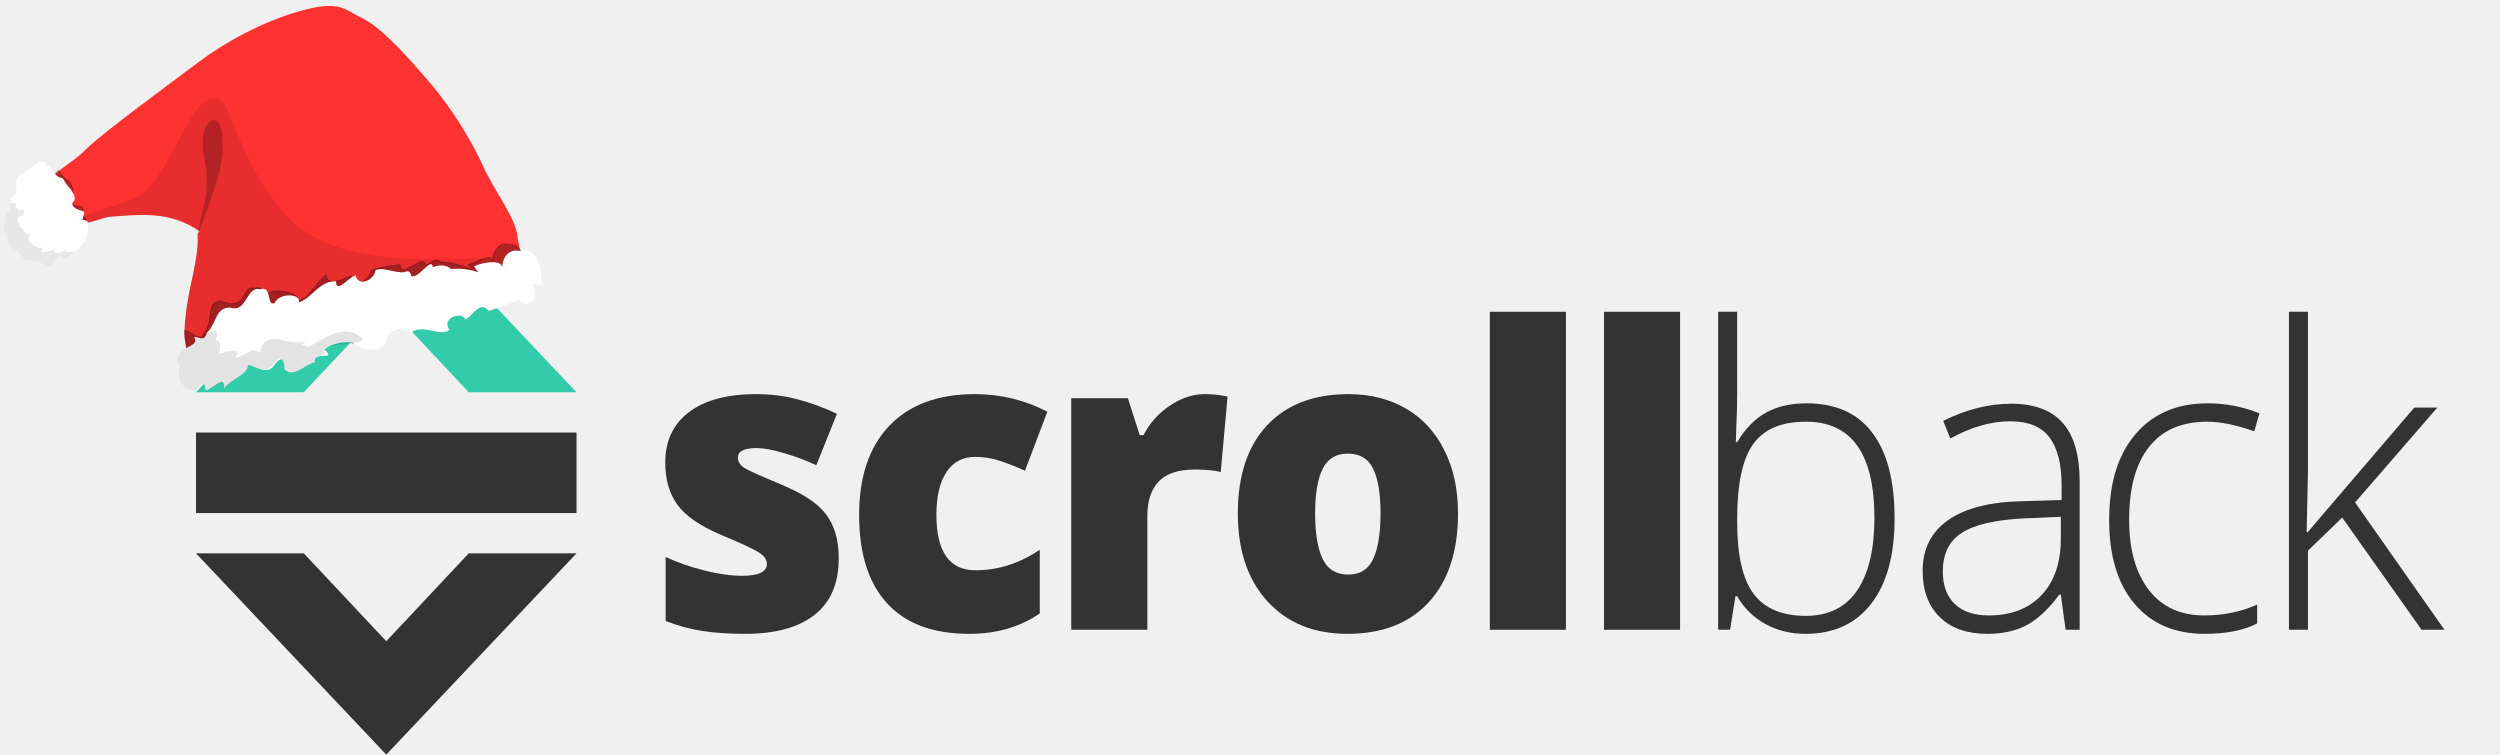
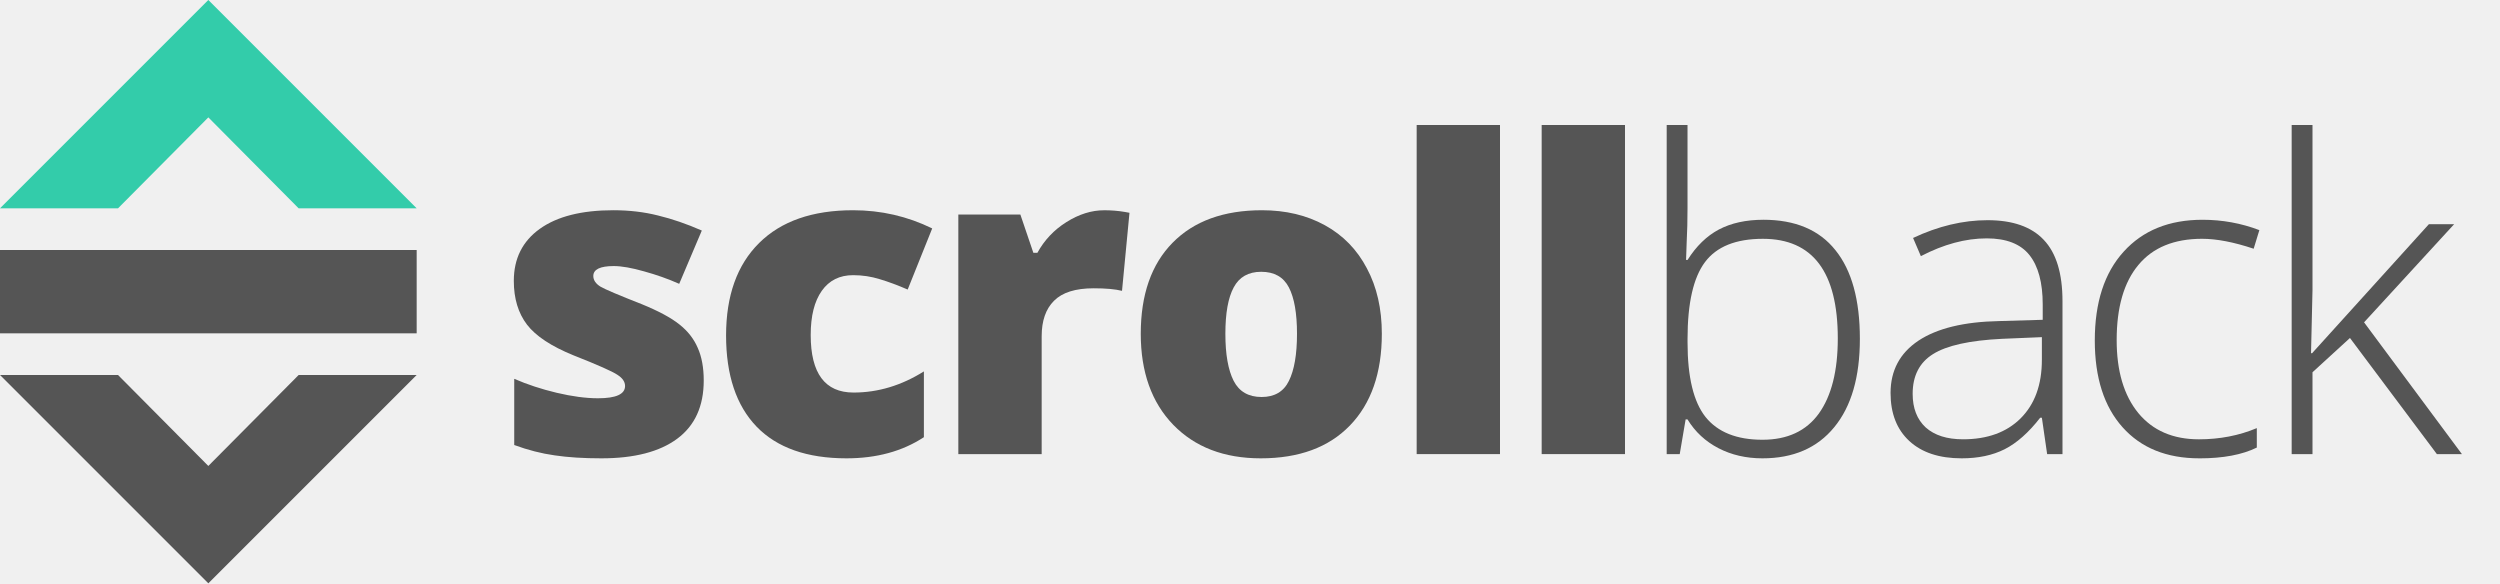
- <svg xmlns="http://www.w3.org/2000/svg" width="116px" height="35px" version="1.1" xml:space="preserve" style="fill-rule:evenodd;clip-rule:evenodd;stroke-miterlimit:1.414;">
-   <g id="svg2">
-     <g id="g3840">
-       <g id="g3046">
-         <g id="g13">
-           <g id="use15">
-             <path d="M38.916,25.921C38.916,27.071 38.543,27.94 37.796,28.528C37.05,29.116 35.978,29.41 34.581,29.41C33.822,29.41 33.162,29.366 32.602,29.277C32.042,29.195 31.47,29.041 30.886,28.813L30.886,25.845C31.434,26.098 32.033,26.306 32.684,26.471C33.34,26.635 33.924,26.717 34.436,26.717C35.201,26.717 35.583,26.534 35.583,26.167C35.583,25.978 35.475,25.81 35.258,25.665C35.047,25.513 34.427,25.222 33.397,24.792C32.458,24.388 31.802,23.929 31.428,23.417C31.055,22.899 30.868,22.245 30.868,21.454C30.868,20.456 31.235,19.678 31.97,19.122C32.705,18.565 33.743,18.287 35.086,18.287C35.761,18.287 36.393,18.366 36.983,18.524C37.579,18.676 38.197,18.9 38.835,19.198L37.877,21.587C37.408,21.366 36.911,21.179 36.387,21.028C35.863,20.87 35.436,20.791 35.104,20.791C34.526,20.791 34.237,20.939 34.237,21.236C34.237,21.42 34.337,21.578 34.535,21.71C34.74,21.837 35.324,22.099 36.288,22.497C37.004,22.807 37.537,23.111 37.887,23.408C38.242,23.705 38.501,24.056 38.663,24.46C38.832,24.859 38.916,25.345 38.916,25.921" style="fill:rgb(51,51,51);fill-rule:nonzero;" />
-           </g>
-           <g id="path17">
-             <path d="M44.966,29.41C43.292,29.41 42.021,28.936 41.154,27.988C40.293,27.04 39.863,25.677 39.863,23.901C39.863,22.118 40.329,20.737 41.263,19.757C42.196,18.777 43.524,18.287 45.246,18.287C46.432,18.287 47.55,18.559 48.597,19.103L47.559,21.843C47.131,21.647 46.736,21.492 46.375,21.378C46.014,21.258 45.638,21.198 45.246,21.198C44.674,21.198 44.231,21.432 43.918,21.9C43.605,22.368 43.449,23.029 43.449,23.882C43.449,25.601 44.054,26.461 45.264,26.461C46.3,26.461 47.294,26.145 48.245,25.513L48.245,28.462C47.336,29.094 46.243,29.41 44.966,29.41" style="fill:rgb(51,51,51);fill-rule:nonzero;" />
-           </g>
-           <g id="use19">
-             <path d="M55.884,18.287C56.191,18.287 56.483,18.312 56.76,18.363L56.959,18.401L56.642,21.9C56.353,21.825 55.953,21.787 55.441,21.787C54.67,21.787 54.11,21.973 53.761,22.346C53.412,22.713 53.237,23.244 53.237,23.939L53.237,29.221L49.705,29.221L49.705,18.477L52.334,18.477L52.885,20.194L53.056,20.194C53.351,19.625 53.761,19.166 54.285,18.819C54.815,18.465 55.348,18.288 55.884,18.288" style="fill:rgb(51,51,51);fill-rule:nonzero;" />
-           </g>
-           <g id="path21">
-             <path d="M67.652,23.825C67.652,25.582 67.2,26.954 66.297,27.94C65.399,28.92 64.141,29.41 62.521,29.41C60.967,29.41 59.73,28.908 58.809,27.902C57.893,26.897 57.435,25.538 57.435,23.825C57.435,22.074 57.884,20.715 58.781,19.747C59.685,18.774 60.949,18.287 62.575,18.287C63.581,18.287 64.469,18.512 65.24,18.96C66.011,19.409 66.604,20.054 67.019,20.895C67.441,21.729 67.652,22.706 67.652,23.825M61.022,23.825C61.022,24.748 61.139,25.453 61.374,25.94C61.609,26.42 62.003,26.66 62.557,26.66C63.105,26.66 63.49,26.42 63.713,25.94C63.942,25.453 64.057,24.748 64.057,23.825C64.057,22.908 63.942,22.216 63.713,21.748C63.484,21.28 63.093,21.047 62.539,21.047C61.997,21.047 61.609,21.28 61.374,21.748C61.139,22.21 61.022,22.902 61.022,23.825" style="fill:rgb(51,51,51);fill-rule:nonzero;" />
-           </g>
-           <g id="use23">
-             <path d="M72.659,29.221L69.128,29.221L69.128,14.466L72.659,14.466" style="fill:rgb(51,51,51);fill-rule:nonzero;" />
-           </g>
-           <g id="path25">
-             <path d="M77.956,29.221L74.425,29.221L74.425,14.466L77.956,14.466" style="fill:rgb(51,51,51);fill-rule:nonzero;" />
-           </g>
-           <g id="use27">
-             <path d="M83.816,18.714C85.171,18.714 86.191,19.169 86.874,20.079C87.564,20.983 87.909,22.308 87.909,24.053C87.909,25.766 87.546,27.087 86.821,28.016C86.102,28.946 85.088,29.41 83.78,29.41C83.09,29.41 82.469,29.259 81.916,28.955C81.363,28.652 80.926,28.222 80.605,27.666L80.525,27.666L80.275,29.221L79.722,29.221L79.722,14.466L80.605,14.466L80.605,18.173C80.605,18.73 80.593,19.242 80.569,19.71L80.543,20.516L80.605,20.516C80.974,19.896 81.417,19.441 81.934,19.15C82.457,18.859 83.084,18.714 83.816,18.714M83.798,19.567C82.656,19.567 81.839,19.915 81.345,20.61C80.852,21.306 80.605,22.453 80.605,24.053L80.605,24.214C80.605,25.769 80.861,26.885 81.372,27.561C81.889,28.238 82.692,28.576 83.78,28.576C84.838,28.576 85.635,28.184 86.17,27.4C86.705,26.61 86.973,25.488 86.973,24.034C86.973,21.056 85.914,19.567 83.798,19.567" style="fill:rgb(51,51,51);fill-rule:nonzero;" />
-           </g>
-           <g id="path29">
-             <path d="M95.845,29.221L95.622,27.59L95.551,27.59C95.063,28.253 94.561,28.724 94.044,29.003C93.532,29.274 92.926,29.41 92.224,29.41C91.273,29.41 90.533,29.151 90.004,28.633C89.475,28.114 89.21,27.397 89.21,26.48C89.21,25.475 89.602,24.694 90.387,24.138C91.178,23.582 92.32,23.288 93.812,23.256L95.658,23.199L95.658,22.516C95.658,21.537 95.471,20.797 95.096,20.297C94.722,19.798 94.118,19.548 93.286,19.548C92.388,19.548 91.457,19.814 90.494,20.345L90.164,19.529C91.228,18.998 92.281,18.733 93.321,18.733C94.385,18.733 95.179,19.027 95.703,19.615C96.232,20.203 96.496,21.119 96.496,22.364L96.496,29.22M92.278,28.557C93.312,28.557 94.127,28.244 94.722,27.618C95.322,26.986 95.622,26.11 95.622,24.991L95.622,23.977L93.928,24.052C92.566,24.122 91.594,24.349 91.011,24.735C90.435,25.114 90.146,25.709 90.146,26.518C90.146,27.163 90.331,27.665 90.699,28.025C91.074,28.379 91.6,28.556 92.278,28.556" style="fill:rgb(51,51,51);fill-rule:nonzero;" />
-           </g>
-           <g id="use31">
-             <path d="M102.297,29.41C100.912,29.41 99.827,28.946 99.042,28.016C98.257,27.087 97.865,25.791 97.865,24.128C97.865,22.422 98.272,21.094 99.086,20.146C99.901,19.191 101.016,18.714 102.431,18.714C103.269,18.714 104.072,18.869 104.839,19.179L104.598,20.013C103.759,19.716 103.031,19.567 102.413,19.567C101.224,19.567 100.323,19.959 99.711,20.743C99.098,21.521 98.792,22.643 98.792,24.11C98.792,25.5 99.098,26.591 99.711,27.381C100.323,28.165 101.179,28.557 102.279,28.557C103.159,28.557 103.976,28.389 104.732,28.054L104.732,28.927C104.113,29.249 103.302,29.41 102.297,29.41" style="fill:rgb(51,51,51);fill-rule:nonzero;" />
-           </g>
-           <g id="path33">
-             <path d="M107.073,24.697L112.022,18.913L113.092,18.913L109.275,23.313L113.422,29.221L112.361,29.221L108.678,24.015L107.09,25.551L107.09,29.221L106.207,29.221L106.207,14.466L107.09,14.466L107.09,21.862L107.028,24.697" style="fill:rgb(51,51,51);fill-rule:nonzero;" />
-           </g>
-         </g>
-         <g id="use35">
-           <path d="M17.923,8.861L9.094,18.202L14.095,18.202L17.923,14.123L21.75,18.202L26.751,18.202Z" style="fill:rgb(51,204,170);fill-rule:nonzero;" />
-         </g>
-         <g id="path37">
-           <rect x="9.094" y="20.07" width="17.657" height="3.736" style="fill:rgb(51,51,51);fill-rule:nonzero;" />
-         </g>
-         <g id="use39">
-           <path d="M17.923,35.014L9.094,25.674L14.095,25.674L17.923,29.753L21.75,25.674L26.751,25.674Z" style="fill:rgb(51,51,51);fill-rule:nonzero;" />
-         </g>
-       </g>
-       <g>
-         <g id="path1309">
-           <path d="M13.879,0.524C12.165,1.01 10.409,1.975 9.173,2.909C7.937,3.844 4.709,6.199 3.972,6.945C3.257,7.669 2.413,7.921 2.044,8.812C1.902,9.156 3.01,10.193 3.227,10.301C3.791,10.581 4.709,10.085 5.129,10.055C6.489,9.959 7.883,9.773 9.261,10.733C9.006,10.998 9.411,10.712 8.89,13.035C8.706,13.855 8.305,15.98 8.798,16.385C9.288,16.788 9.588,15.218 10.075,15.458C10.075,15.459 10.075,15.46 10.075,15.46L10.074,15.463C10.074,15.463 10.075,15.463 10.075,15.463C10.077,15.464 10.08,15.464 10.083,15.463C10.084,15.464 10.085,15.463 10.086,15.464C10.09,15.466 10.093,15.468 10.096,15.469L10.099,15.461C10.33,15.4 12.128,14.585 13.769,14.913C14.695,15.098 16.17,14.579 17.019,14.309C18.366,13.881 20.256,13.494 21.455,13.472C22.338,13.455 23.137,12.941 23.987,12.881C24.489,12.845 24.024,11.182 24.013,11.006C23.964,10.162 22.942,8.865 22.416,7.712C21.89,6.559 21.008,5.095 20.037,3.947C19.066,2.799 17.756,1.313 16.834,0.856C15.912,0.398 15.739,-0.002 13.879,0.524Z" style="fill:rgb(255,50,50);" />
-         </g>
-         <g id="path5882">
-           <path d="M9.784,4.576C8.672,4.853 7.72,8.51 6.349,9.146C5.453,9.562 3.01,10.193 3.227,10.301C3.791,10.581 4.709,10.085 5.129,10.055C6.489,9.959 7.883,9.773 9.261,10.733C9.09,10.911 9.216,10.84 9.16,11.48C9.132,11.792 9.061,12.273 8.89,13.035C8.706,13.855 8.305,15.98 8.798,16.385C9.288,16.788 9.588,15.218 10.075,15.458C10.075,15.459 10.075,15.46 10.075,15.46L10.074,15.463C10.074,15.463 10.075,15.463 10.075,15.463C10.077,15.464 10.08,15.464 10.083,15.463C10.084,15.464 10.085,15.463 10.086,15.464C10.09,15.466 10.093,15.468 10.096,15.469L10.099,15.461C10.33,15.4 12.128,14.585 13.769,14.913C14.695,15.098 16.17,14.579 17.019,14.309C18.366,13.881 20.256,13.494 21.455,13.472C22.338,13.455 23.137,12.941 23.987,12.881C24.489,12.845 20.872,13.164 22.313,12.091C22.953,11.616 15.91,13.084 13.207,9.909C10.53,6.766 10.922,4.292 9.784,4.576Z" style="fill:rgb(14,0,0);fill-opacity:0.101;" />
-         </g>
-         <g id="path5878">
-           <path d="M2.158,8.422C2.375,8.57 3.829,10.463 4.001,10.33C4.022,10.121 3.852,10.039 3.733,10.015C3.893,9.806 3.923,9.588 3.646,9.569C3.338,9.513 3.003,9.474 3.333,9.134C3.485,8.943 3.322,8.604 3.229,8.432C2.983,8.295 2.798,8.048 2.697,7.88" style="fill:black;fill-opacity:0.27;stroke-width:0.05px;stroke:black;stroke-opacity:0.27;" />
-         </g>
-         <g id="path5003">
-           <path d="M21.899,12.498C21.444,12.332 20.874,12.141 20.472,12.166C20.196,11.927 19.984,12.222 19.745,12.301C19.705,11.839 19.043,12.496 18.752,12.5C18.545,12.622 18.687,12.136 18.317,12.321C17.856,12.366 17.57,12.398 17.229,12.551C17.146,13.053 16.408,13.337 16.298,12.786C15.896,12.966 15.147,13.315 15.142,12.745C14.498,13.259 14.477,13.724 13.848,13.972C13.904,13.527 12.484,13.288 12.291,13.755C11.901,13.916 12.372,13.17 11.809,13.375C11.174,13.185 11.543,14.501 10.25,13.963C9.53,13.939 9.929,15.012 9.453,15.462C9.327,15.934 8.777,15.297 8.555,15.332C8.607,16.081 8.763,15.827 8.599,16.336C8.501,16.974 8.37,17.294 9.052,17.426C9.273,17.119 9.041,17.249 9.091,17.817C9.484,17.699 10.002,17.023 9.949,17.717C10.216,17.299 11.062,17.08 11.052,16.629C11.48,16.675 11.96,17.168 12.322,16.569C12.685,16.128 13.207,15.923 13.212,16.264C13.653,16.688 13.697,16.602 14.156,16.494C14.038,15.947 15.229,16.456 14.6,15.912C14.85,15.655 15.526,15.504 15.917,15.594C16.263,16.112 17.317,16.155 17.48,15.484C17.515,14.957 18.315,14.776 18.614,15.141C19.134,14.672 19.955,15.354 20.403,14.994C20,14.457 20.971,14.105 21.153,14.517C21.509,14.32 21.84,13.612 22.23,14.119C22.678,13.969 23.226,13.76 23.605,13.603C23.89,14.086 24.626,13.589 24.307,13.005C24.134,12.588 24.875,13.211 24.673,12.681C24.444,12.111 24.122,11.32 23.727,11.346C23.189,11.208 22.871,11.581 22.849,12.109C22.842,11.724 22.207,12.099 21.874,12.239L21.691,12.284" style="fill:black;fill-opacity:0.294;stroke-width:0.04px;stroke:black;stroke-opacity:0.294;" />
-         </g>
-         <g id="path1307">
-           <path d="M22.199,12.639C21.745,12.473 21.323,12.45 20.922,12.476C20.646,12.236 20.318,12.314 20.079,12.393C20.039,11.931 19.493,12.805 19.201,12.809C18.994,12.931 19.137,12.445 18.766,12.63C18.305,12.675 17.771,12.381 17.429,12.533C17.347,13.036 16.609,13.319 16.498,12.768C16.096,12.948 15.597,13.624 15.592,13.054C14.836,13.02 14.513,13.784 13.884,14.033C13.94,13.588 12.934,13.597 12.74,14.064C12.351,14.226 12.636,13.221 12.073,13.426C11.439,13.236 11.456,14.536 10.7,14.272C9.979,14.248 10.08,14.985 9.605,15.434C9.478,15.907 9.227,15.606 9.005,15.641C9.371,16.176 7.883,16.064 8.325,16.888C8.227,17.526 8.376,17.985 9.058,18.118C9.279,17.81 9.491,17.558 9.54,18.126C9.934,18.008 10.452,17.332 10.399,18.026C10.666,17.608 11.512,17.389 11.501,16.938C11.929,16.985 12.41,17.477 12.772,16.878C13.134,16.437 13.194,16.797 13.2,17.139C13.641,17.562 14.147,16.911 14.606,16.803C14.488,16.256 15.679,16.766 15.05,16.221C15.3,15.964 15.976,15.813 16.367,15.903C16.71,16.238 17.766,16.464 17.93,15.793C17.965,15.266 18.765,15.085 19.064,15.45C19.584,14.981 20.404,15.663 20.852,15.303C20.45,14.765 21.421,14.414 21.602,14.826C21.958,14.63 22.29,13.921 22.68,14.428C23.128,14.278 23.675,14.069 24.055,13.912C24.339,14.395 25.076,13.899 24.756,13.314C24.584,12.897 25.324,13.52 25.123,12.99C25.127,12.384 24.905,11.446 24.177,11.655C23.639,11.517 23.32,11.89 23.298,12.418C23.291,12.033 22.443,12.172 22.11,12.312L22,12.371" style="fill:white;" />
-         </g>
-         <g id="path3249">
-           <path d="M9.602,15.45C9.476,15.922 9.224,15.622 9.002,15.657C9.368,16.191 7.88,16.08 8.322,16.904C8.224,17.542 8.374,18 9.056,18.133C9.277,17.826 9.488,17.573 9.538,18.141C9.931,18.023 10.449,17.348 10.396,18.042C10.663,17.623 11.509,17.405 11.499,16.954C11.927,17 12.387,17.415 12.748,16.817C13.111,16.375 13.192,16.813 13.197,17.154C13.639,17.578 14.144,16.927 14.603,16.819C14.485,16.272 15.144,16.722 15.047,16.237C14.984,15.919 17.099,16.013 16.795,15.703C15.886,14.775 14.466,16.173 14.26,16.084C14.055,15.995 13.828,16.049 14.115,15.913C14.402,15.777 13.704,16 13.122,15.788C12.54,15.575 12.115,15.844 12.076,16.374C11.638,16.094 11.607,16.412 10.924,16.608C11.359,15.954 10.156,16.434 10.156,16.434C10.156,16.434 10.366,15.717 9.989,15.811C10.191,15.437 9.966,15.322 9.966,15.322Z" style="fill:black;fill-opacity:0.112;" />
-         </g>
-         <g id="path2251">
-           <path d="M2.465,7.896C2.385,7.75 2.138,7.71 2.106,7.587C2.161,7.443 1.944,7.547 1.901,7.469C1.645,7.684 1.292,7.777 1.102,8.074C1.203,8.051 1.203,7.899 1.093,8.011C0.885,8.117 0.685,8.304 0.763,8.569C0.782,8.706 0.615,8.823 0.819,8.855C0.792,9.074 0.474,9.065 0.474,9.257C0.544,9.467 0.513,9.687 0.346,9.834C0.18,9.993 0.248,10.228 0.254,10.422C0.171,10.552 0.124,10.672 0.234,10.796C0.257,11.018 0.437,11.166 0.438,11.397C0.514,11.519 0.665,11.511 0.743,11.649C0.969,11.668 0.986,11.993 1.201,12.039C1.386,12.101 1.605,12.058 1.772,12.103C1.909,12.217 2.066,12.297 2.238,12.329C2.455,12.471 2.529,12.118 2.66,12.004C2.666,11.826 2.791,11.813 2.874,11.962C3.063,12.094 3.259,11.867 3.394,11.747C3.527,11.598 3.676,11.469 3.823,11.339C4.033,11.096 4.107,10.747 4.095,10.427C4.116,10.226 3.935,10.215 3.815,10.192C3.869,10.024 4.005,9.782 3.728,9.763C3.569,9.721 3.209,9.538 3.415,9.345C3.567,9.162 3.358,8.916 3.264,8.75C3.102,8.618 3.008,8.433 2.907,8.271C2.712,8.239 2.53,8.117 2.48,7.905C2.428,7.736 2.465,7.861 2.482,7.943" style="fill:white;" />
-         </g>
-         <g id="path4128">
-           <path d="M0.846,10.13C0.748,10.006 1.134,10.065 1.102,9.941C1.157,9.798 1.091,9.792 1.048,9.713C0.793,9.929 0.853,9.418 0.663,9.714C0.764,9.692 0.747,9.317 0.637,9.429C0.43,9.535 0.474,9.065 0.474,9.257C0.544,9.467 0.513,9.687 0.346,9.834C0.18,9.993 0.248,10.228 0.254,10.422C0.171,10.552 0.124,10.672 0.234,10.796C0.257,11.018 0.437,11.166 0.438,11.397C0.514,11.519 0.665,11.511 0.743,11.649C0.969,11.668 0.986,11.993 1.201,12.039C1.386,12.101 1.605,12.058 1.772,12.103C1.909,12.217 2.066,12.297 2.238,12.329C2.455,12.471 2.529,12.118 2.66,12.004C2.666,11.826 2.791,11.813 2.874,11.962C3.063,12.094 3.259,11.867 3.394,11.747C3.527,11.598 2.885,11.769 3.033,11.639C3.242,11.396 2.56,11.979 2.548,11.658C2.569,11.457 1.794,11.914 1.958,11.561C2.012,11.392 2.052,11.514 1.774,11.496C1.615,11.453 1.177,11.151 1.383,10.959C1.535,10.775 1.301,10.987 1.208,10.822C1.046,10.689 1.149,10.762 1.048,10.601C0.853,10.569 0.939,10.487 0.889,10.274C0.805,10.524 0.83,10.048 0.846,10.13Z" style="fill:black;fill-opacity:0.096;" />
-         </g>
-         <g id="path5880">
-           <path d="M9.217,10.79C9.217,10.79 10.019,8.687 10.212,7.848C10.392,7.063 10.369,5.864 10.099,5.643C9.829,5.421 9.474,5.804 9.436,6.259C9.399,6.713 9.368,6.827 9.549,7.694C9.631,8.086 9.59,9.017 9.478,9.457C9.367,9.896 9.123,10.897 9.217,10.79Z" style="fill:black;fill-opacity:0.22;" />
-         </g>
-       </g>
+ <svg xmlns="http://www.w3.org/2000/svg" xmlns:xlink="http://www.w3.org/1999/xlink" width="150" height="35">
+   <defs>
+     <path id="0" d="m 37.779,1038.829 c -1e-5,1.232 -0.423,2.162 -1.269,2.792 -0.846,0.629 -2.06,0.944 -3.642,0.944 -0.859,0 -1.606,-0.047 -2.241,-0.142 -0.634,-0.088 -1.282,-0.254 -1.944,-0.497 l 0,-3.178 c 0.621,0.271 1.299,0.494 2.036,0.67 0.743,0.176 1.405,0.264 1.985,0.264 0.866,0 1.299,-0.196 1.299,-0.589 -6e-6,-0.203 -0.123,-0.382 -0.368,-0.538 -0.239,-0.162 -0.941,-0.474 -2.108,-0.934 -1.064,-0.433 -1.808,-0.924 -2.23,-1.472 -0.423,-0.555 -0.634,-1.255 -0.634,-2.102 -1e-6,-1.069 0.416,-1.902 1.248,-2.498 0.832,-0.596 2.009,-0.893 3.53,-0.893 0.764,0 1.48,0.084 2.149,0.254 0.675,0.163 1.374,0.403 2.097,0.721 l -1.085,2.558 c -0.532,-0.237 -1.095,-0.436 -1.688,-0.599 -0.593,-0.169 -1.078,-0.254 -1.453,-0.254 -0.655,0 -0.982,0.159 -0.982,0.477 -4e-6,0.196 0.113,0.365 0.338,0.508 0.232,0.135 0.894,0.416 1.985,0.843 0.812,0.332 1.415,0.657 1.811,0.975 0.402,0.318 0.696,0.694 0.88,1.127 0.191,0.426 0.286,0.948 0.286,1.563" />
+     <path id="1" d="m 56.998,1030.657 c 0.348,0 0.679,0.027 0.992,0.081 l 0.225,0.041 -0.358,3.746 c -0.327,-0.081 -0.781,-0.122 -1.361,-0.122 -0.873,0 -1.507,0.2 -1.903,0.599 -0.396,0.393 -0.593,0.961 -0.593,1.706 l 0,5.655 -4,0 0,-11.502 2.977,0 0.624,1.838 0.194,0 c 0.334,-0.609 0.798,-1.1 1.391,-1.472 0.6,-0.379 1.204,-0.569 1.811,-0.569" />
+     <path id="2" d="m 76,1042.362 -4,0 0,-15.797 4,0 0,15.797" />
+     <path id="3" d="m 88.637,1031.113 c 1.535,0 2.69,0.487 3.465,1.462 0.781,0.968 1.172,2.386 1.172,4.254 -9e-6,1.834 -0.411,3.249 -1.232,4.244 -0.815,0.995 -1.963,1.492 -3.445,1.492 -0.781,0 -1.485,-0.162 -2.111,-0.487 -0.626,-0.325 -1.121,-0.785 -1.485,-1.381 l -0.091,0 -0.283,1.665 -0.626,0 0,-15.797 1,0 0,3.97 c -3e-6,0.596 -0.013,1.144 -0.04,1.645 l -0.03,0.863 0.071,0 c 0.418,-0.663 0.919,-1.151 1.505,-1.462 0.593,-0.311 1.303,-0.467 2.131,-0.467 m -0.02,0.914 c -1.293,0 -2.219,0.372 -2.778,1.117 -0.559,0.745 -0.838,1.973 -0.838,3.685 l 0,0.173 c -3e-6,1.665 0.29,2.86 0.869,3.584 0.586,0.724 1.495,1.086 2.727,1.086 1.199,0 2.101,-0.42 2.707,-1.259 0.606,-0.846 0.909,-2.047 0.909,-3.604 -9e-6,-3.188 -1.199,-4.782 -3.596,-4.782" />
+     <path id="4" d="m 109.57,1042.565 c -1.569,0 -2.798,-0.497 -3.687,-1.492 -0.889,-0.995 -1.333,-2.382 -1.333,-4.162 0,-1.827 0.461,-3.249 1.384,-4.264 0.923,-1.022 2.185,-1.533 3.788,-1.533 0.95,0 1.859,0.166 2.727,0.497 l -0.273,0.893 c -0.95,-0.318 -1.775,-0.477 -2.475,-0.477 -1.347,0 -2.367,0.42 -3.061,1.259 -0.694,0.832 -1.04,2.034 -1.04,3.604 -1e-5,1.489 0.347,2.656 1.04,3.503 0.694,0.839 1.663,1.259 2.909,1.259 0.997,0 1.923,-0.179 2.778,-0.538 l 0,0.934 c -0.7,0.345 -1.62,0.518 -2.758,0.518" />
+     <path id="5" d="m 14,1020.362 -10,10 5.665,0 4.335,-4.366 4.335,4.366 5.665,0 z" fill="#33ccaa" />
+     <path id="6" d="m 14,1048.362 -10,-10 5.665,0 4.335,4.366 4.335,-4.366 5.665,0 z" />
+   </defs>
+   <g transform="scale(0.625,0.625)">
+     <g>
+       <use xlink:href="#0" width="524.41" height="372.05" transform="matrix(2,0,0,2,-7.999994,-2041.13)" fill="#555" />
+       <path d="m 81.264,44 c -3.792,0 -6.671,-1.015 -8.635,-3.046 -1.951,-2.03 -2.926,-4.948 -2.926,-8.751 -2e-6,-3.817 1.057,-6.775 3.172,-8.873 2.114,-2.098 5.123,-3.147 9.024,-3.147 2.687,0 5.218,0.582 7.592,1.746 l -2.353,5.868 c -0.969,-0.42 -1.862,-0.751 -2.681,-0.995 -0.819,-0.257 -1.671,-0.386 -2.558,-0.386 -1.296,0 -2.299,0.501 -3.008,1.503 -0.709,1.002 -1.064,2.416 -1.064,4.243 -8e-6,3.682 1.371,5.523 4.113,5.523 2.346,0 4.597,-0.677 6.753,-2.03 l 0,6.315 C 86.632,43.323 84.156,44 81.264,44" fill="#555" />
+       <use xlink:href="#1" width="524.41" height="372.05" transform="matrix(2,0,0,2,-7.999994,-2041.13)" fill="#555" />
+       <path d="m 132.656,32.041 c -2e-5,3.763 -1.023,6.7 -3.069,8.812 C 127.553,42.951 124.702,44 121.033,44 c -3.52,0 -6.323,-1.076 -8.41,-3.228 -2.074,-2.152 -3.11,-5.063 -3.11,-8.731 -1e-5,-3.75 1.016,-6.66 3.049,-8.731 2.046,-2.085 4.911,-3.127 8.594,-3.127 2.278,0 4.29,0.48 6.037,1.442 1.746,0.961 3.09,2.342 4.031,4.142 0.955,1.787 1.432,3.878 1.432,6.274 m -15.02,0 c -1e-5,1.976 0.266,3.485 0.798,4.528 0.532,1.029 1.426,1.543 2.681,1.543 1.241,0 2.114,-0.514 2.619,-1.543 0.518,-1.042 0.778,-2.552 0.778,-4.528 -2e-5,-1.963 -0.259,-3.445 -0.778,-4.447 -0.518,-1.002 -1.405,-1.502 -2.66,-1.502 -1.228,0 -2.108,0.501 -2.64,1.502 -0.532,0.988 -0.798,2.47 -0.798,4.447" fill="#555" />
+       <use xlink:href="#2" width="524.41" height="372.05" transform="matrix(2,0,0,2,-7.999994,-2041.13)" fill="#555" />
+       <path d="m 156,43.594 -8,0 0,-31.594 8,0 0,31.594" fill="#555" />
+       <use xlink:href="#3" width="524.41" height="372.05" transform="matrix(2,0,0,2,-7.999994,-2041.13)" fill="#555" />
+       <path d="m 196.525,43.594 -0.505,-3.492 -0.162,0 c -1.104,1.421 -2.243,2.43 -3.414,3.025 -1.158,0.582 -2.532,0.873 -4.121,0.873 -2.155,0 -3.832,-0.555 -5.031,-1.665 -1.199,-1.11 -1.798,-2.646 -1.798,-4.609 0,-2.152 0.889,-3.824 2.667,-5.015 1.791,-1.191 4.377,-1.821 7.758,-1.888 l 4.182,-0.122 0,-1.462 c -2e-5,-2.098 -0.424,-3.682 -1.273,-4.751 -0.849,-1.069 -2.216,-1.604 -4.101,-1.604 -2.034,0 -4.142,0.569 -6.324,1.706 l -0.748,-1.746 c 2.411,-1.137 4.795,-1.706 7.152,-1.706 2.411,0 4.209,0.629 5.394,1.888 1.199,1.259 1.798,3.221 1.798,5.888 l 0,14.68 -1.475,0 m -8.081,-1.421 c 2.344,0 4.189,-0.67 5.536,-2.01 1.36,-1.354 2.041,-3.228 2.041,-5.624 l 0,-2.173 -3.839,0.162 c -3.084,0.15 -5.287,0.636 -6.606,1.462 -1.306,0.812 -1.96,2.085 -1.96,3.817 -2e-5,1.381 0.418,2.457 1.253,3.228 0.849,0.758 2.041,1.137 3.576,1.137" fill="#555" />
+       <use xlink:href="#4" width="524.41" height="372.05" transform="matrix(2,0,0,2,-7.999994,-2041.13)" fill="#555" />
+       <path d="m 221.96,33.909 11.213,-12.386 2.424,0 -8.647,9.421 9.394,12.65 -2.404,0 -8.344,-11.147 -3.596,3.289 0,7.858 -2,0 0,-31.594 2,0 0,15.838 -0.141,6.071 0.101,0" fill="#555" />
+     </g>
+     <g>
+       <use xlink:href="#5" width="524.41" height="372.05" transform="matrix(2,0,0,2,-7.999994,-2040.724)" />
+       <path d="m 0,24 0,8 40,0 0,-8 z" fill="#555" />
+       <use xlink:href="#6" width="524.41" height="372.05" transform="matrix(2,0,0,2,-7.999994,-2040.724)" fill="#555" />
    </g>
  </g>
</svg>
